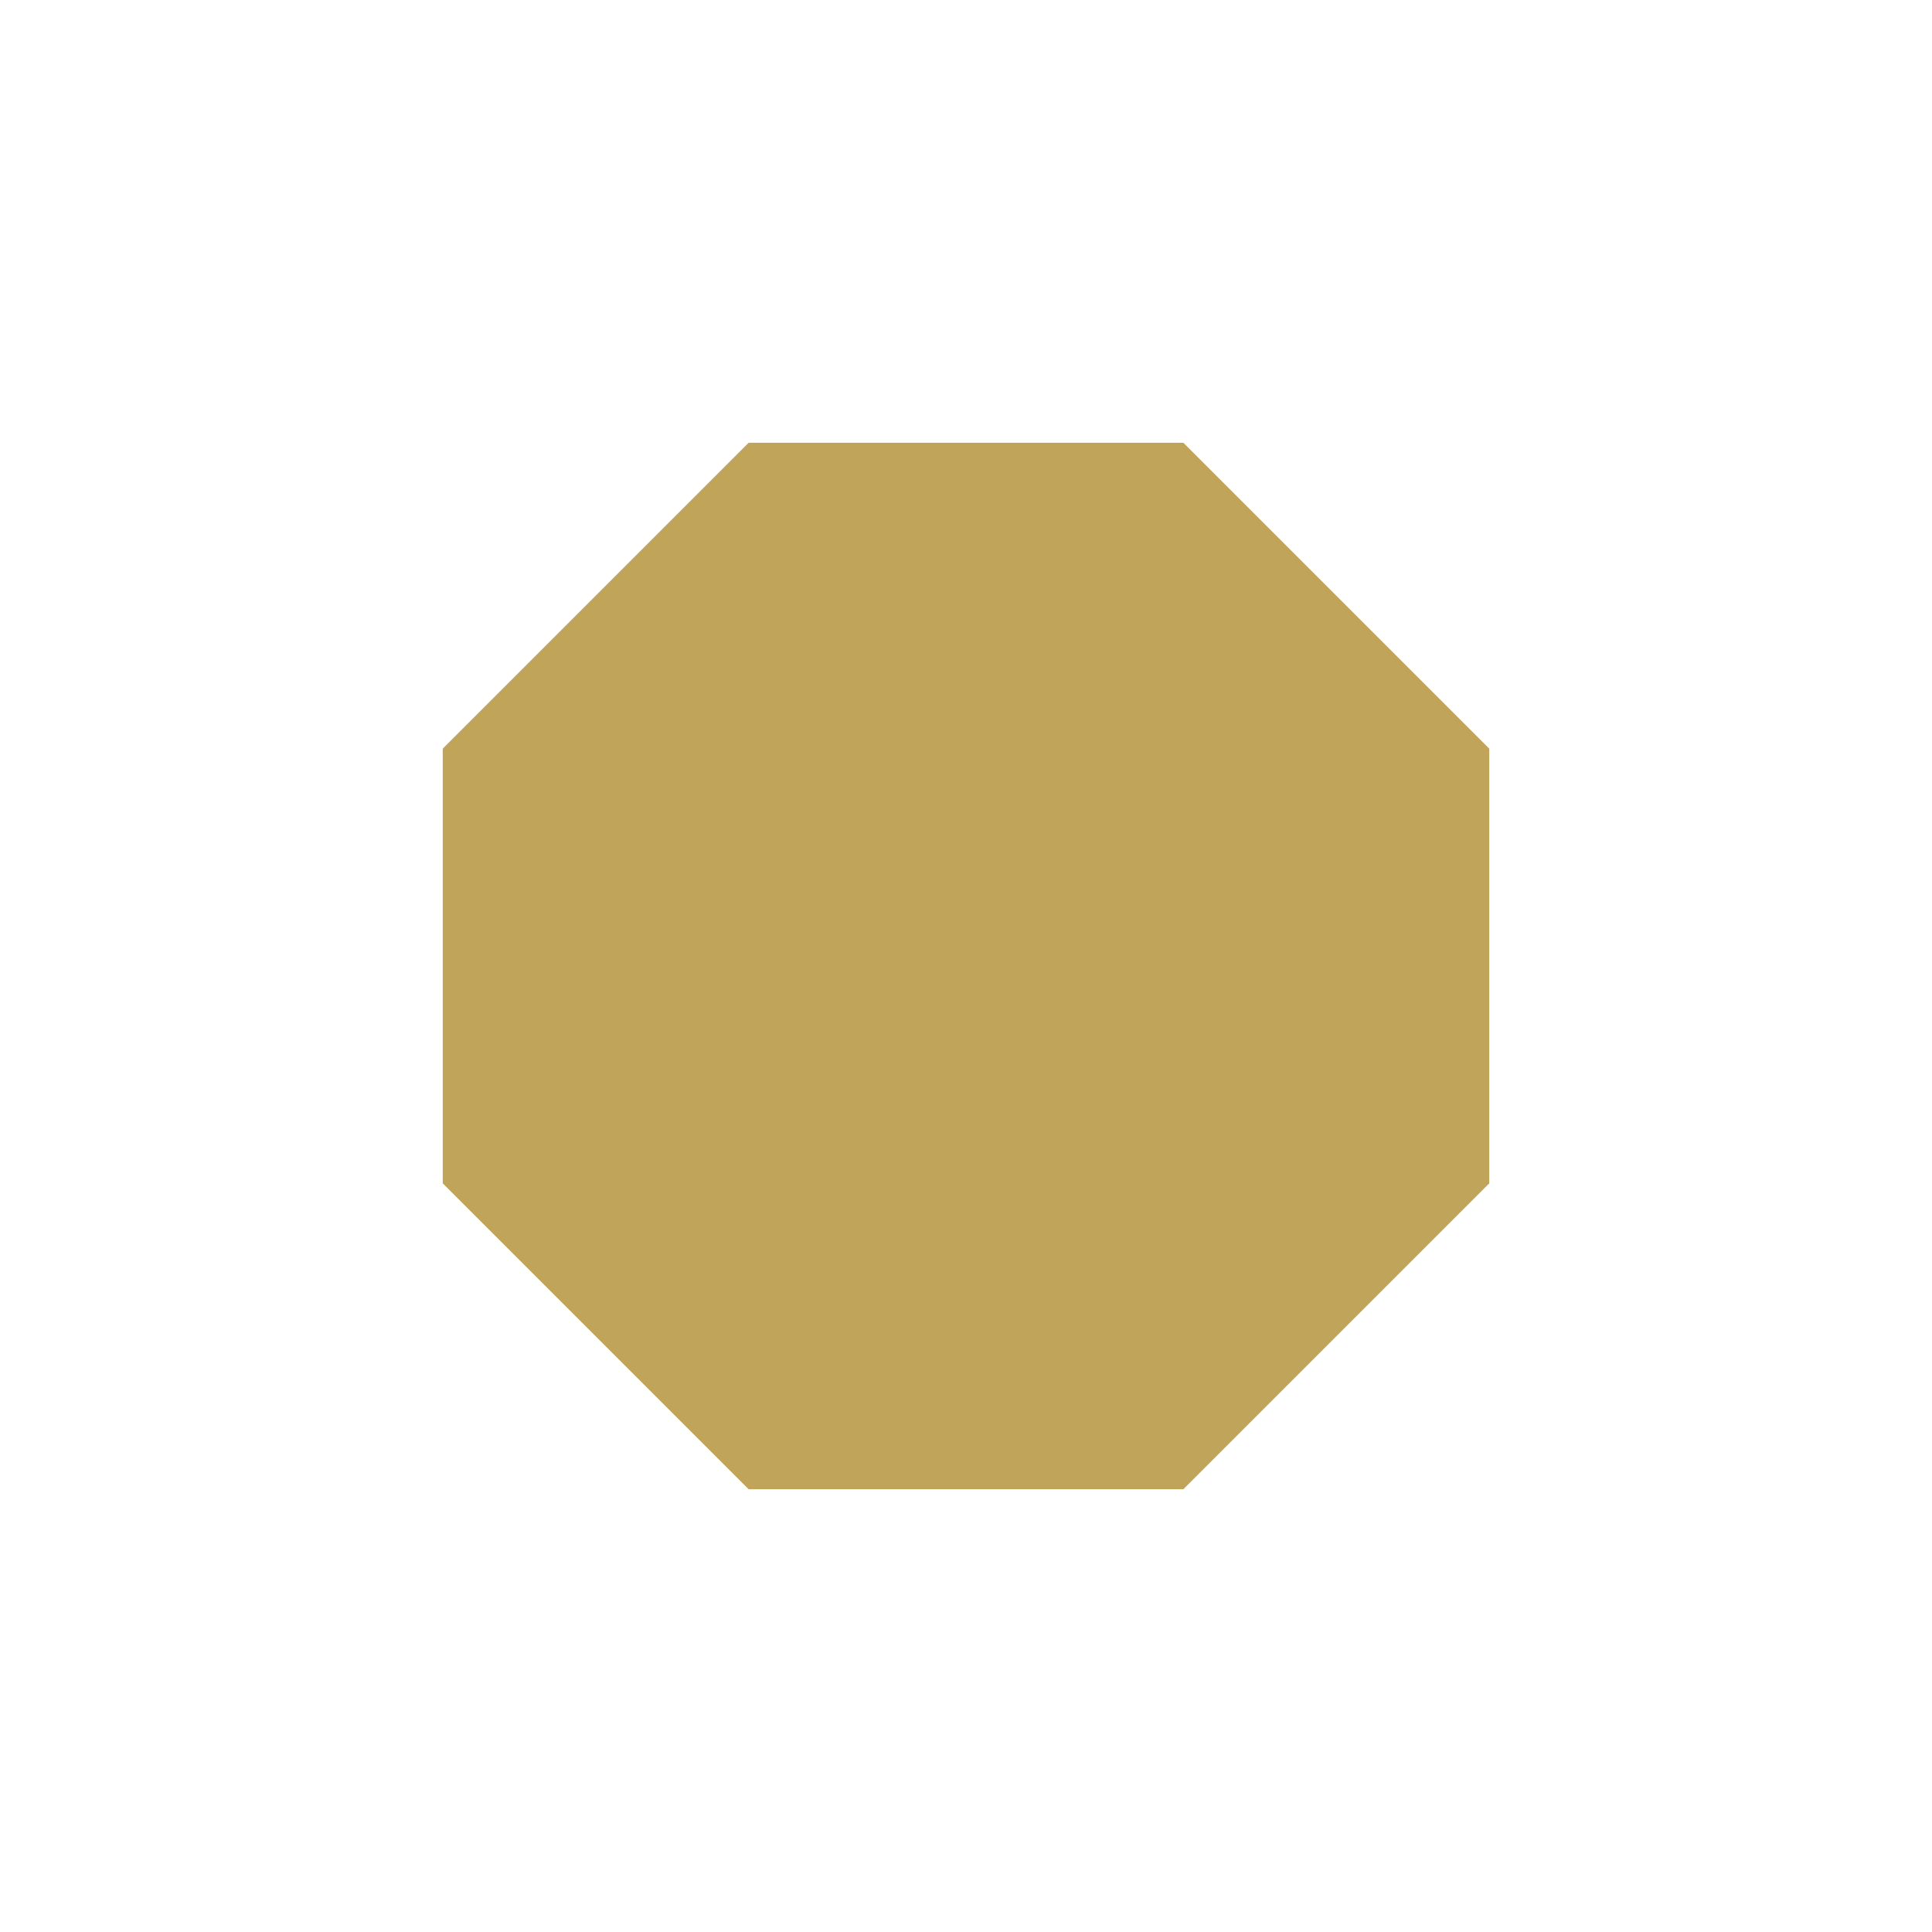
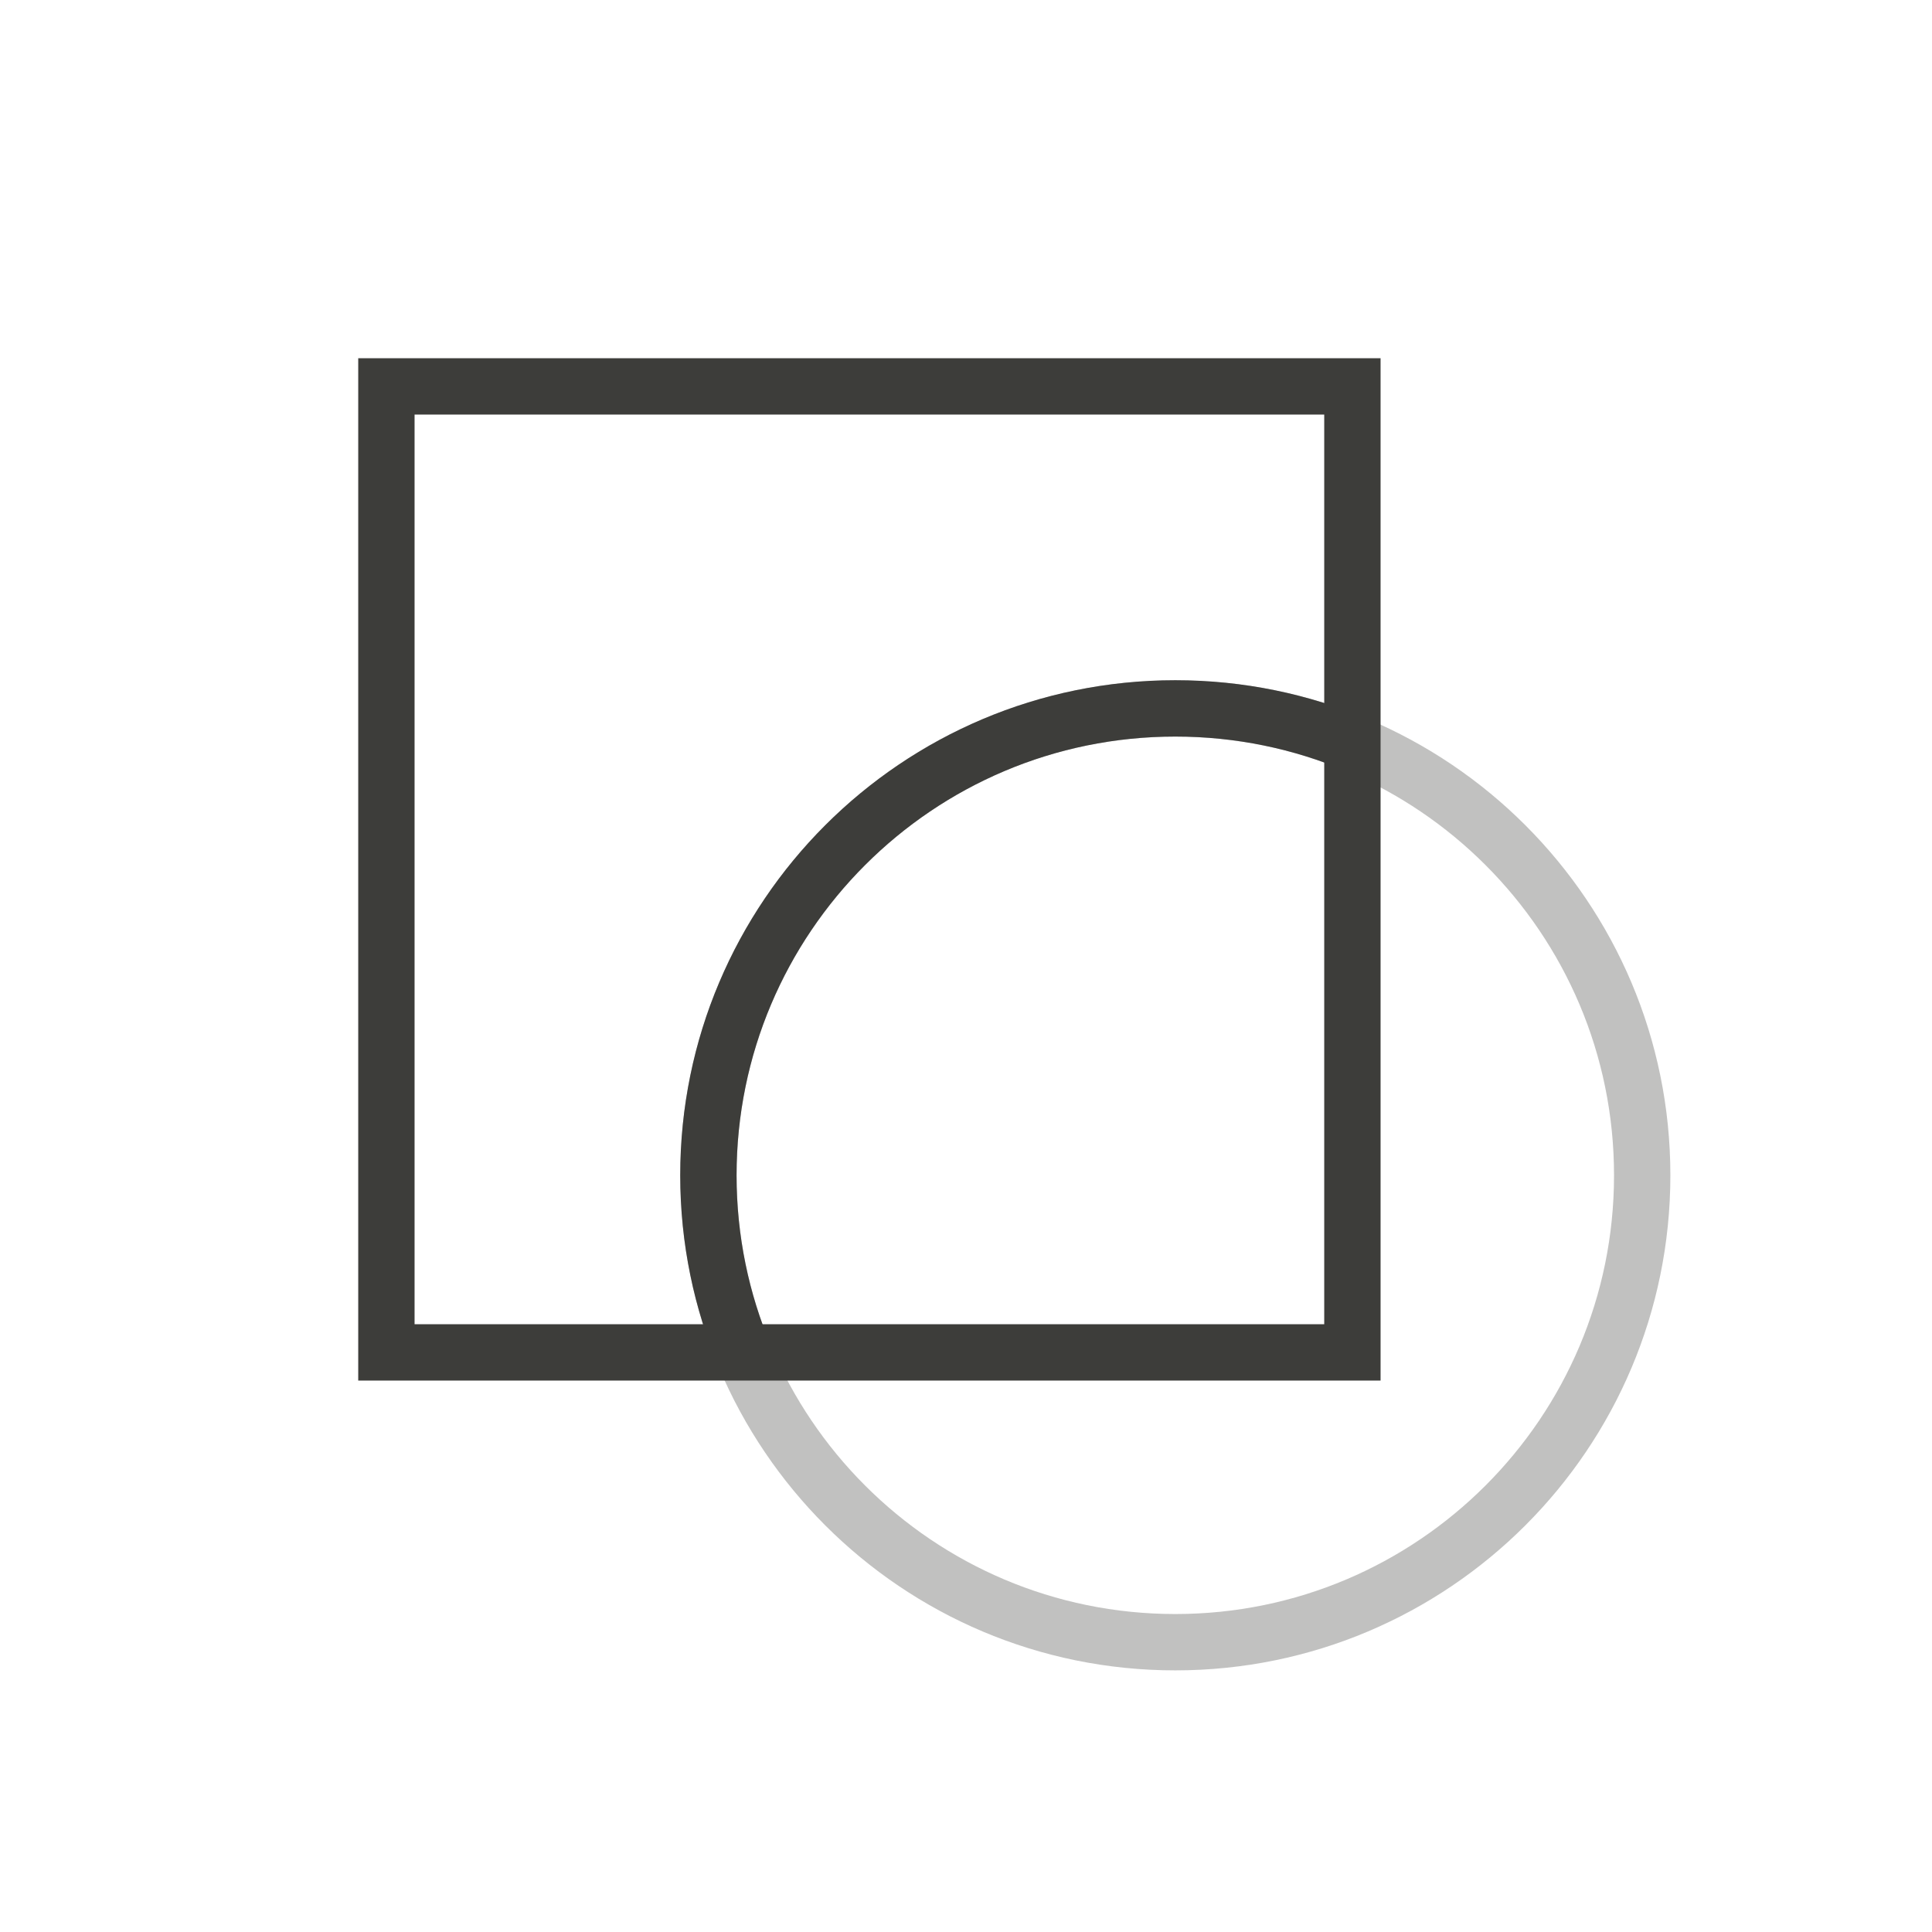
- <svg xmlns="http://www.w3.org/2000/svg" viewBox="0 0 240 240" role="img" aria-label="Beastcore Studios">
-   <polygon points="185,147 147,185 93,185 55,147 55,93 93,55 147,55 185,93" fill="#BFA45A" />
+ <svg xmlns="http://www.w3.org/2000/svg" viewBox="0 0 240 240">
+   <defs>
+     <clipPath id="sq">
+       <rect x="48" y="48" width="120" height="120" />
+     </clipPath>
+   </defs>
+   <circle cx="146" cy="146" r="58" fill="none" stroke="#3D3D3A" stroke-width="7" opacity="0.32" />
+   <circle cx="146" cy="146" r="58" fill="none" stroke="#3D3D3A" stroke-width="7" clip-path="url(#sq)" />
+   <rect x="48" y="48" width="120" height="120" fill="none" stroke="#3D3D3A" stroke-width="7" />
</svg>
